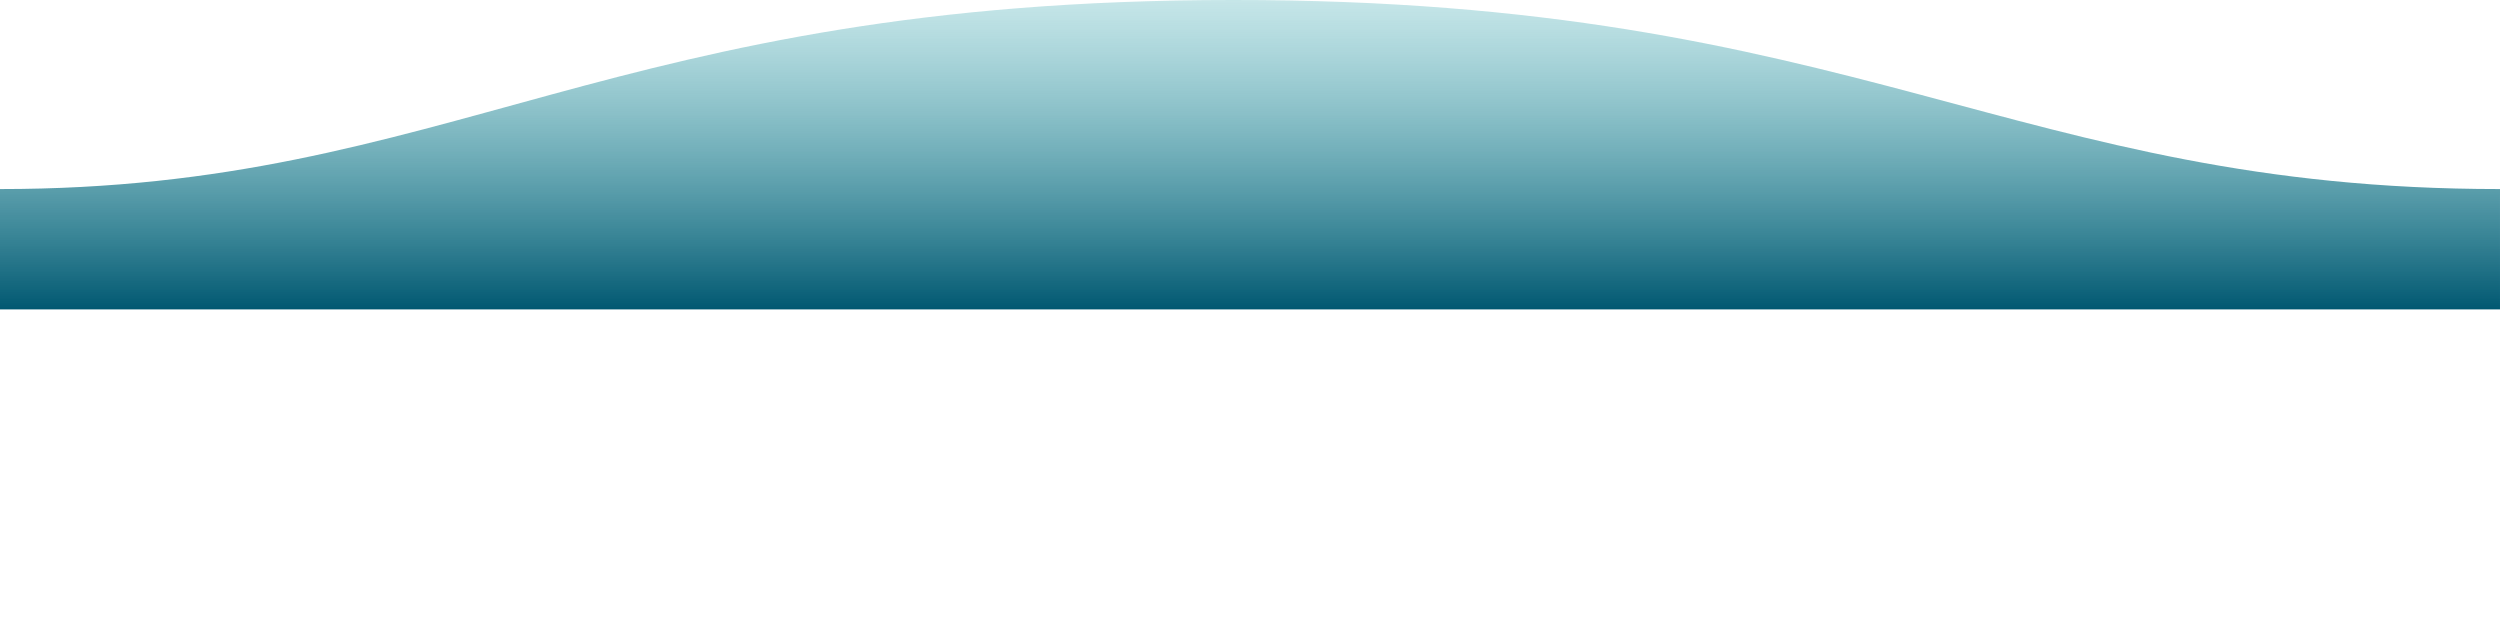
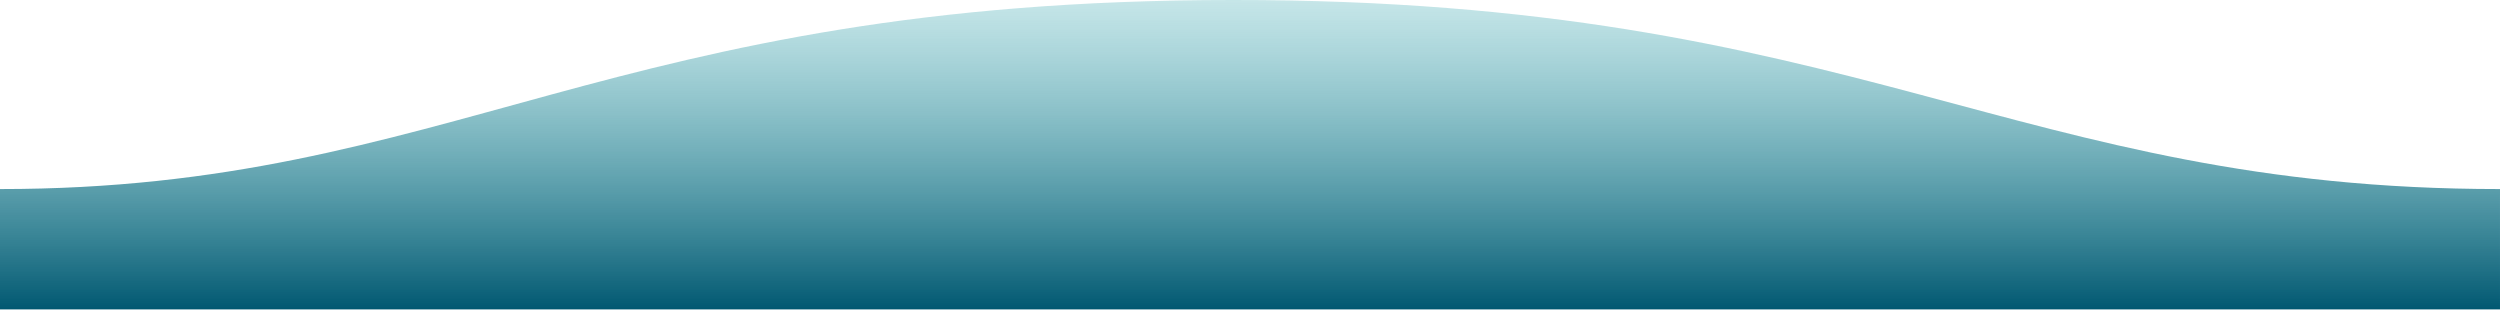
- <svg xmlns="http://www.w3.org/2000/svg" viewBox="0 0 1600 400" preserveAspectRatio="xMinYMin meet">
+ <svg xmlns="http://www.w3.org/2000/svg" viewBox="0 0 1600 198" preserveAspectRatio="xMinYMin meet">
  <defs>
    <linearGradient id="a" x1="50%" x2="50%" y1="-10.959%" y2="100%">
      <stop stop-color="#57BBC1" stop-opacity=".25" offset="0%" />
      <stop stop-color="#015871" offset="100%" />
    </linearGradient>
  </defs>
  <path fill="url(#a)" fill-rule="evenodd" d="M.005 121C311 121 409.898-.25 811 0c400 0 500 121 789 121v77H0s.005-48 .005-77z" transform="matrix(-1 0 0 1 1600 0)" />
</svg>
